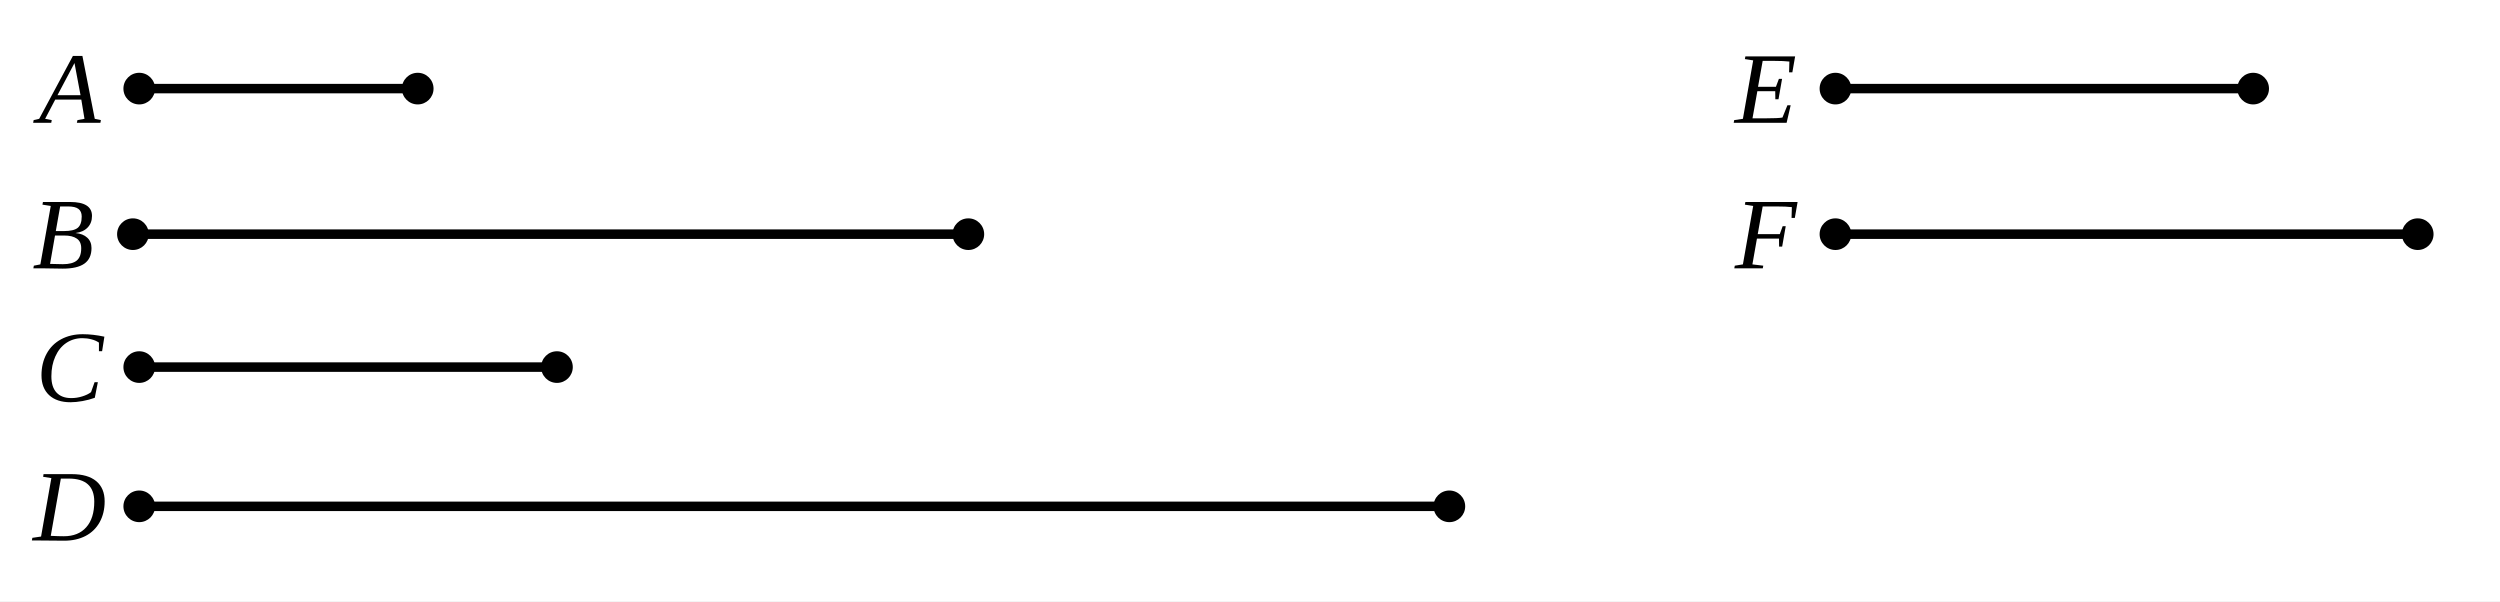
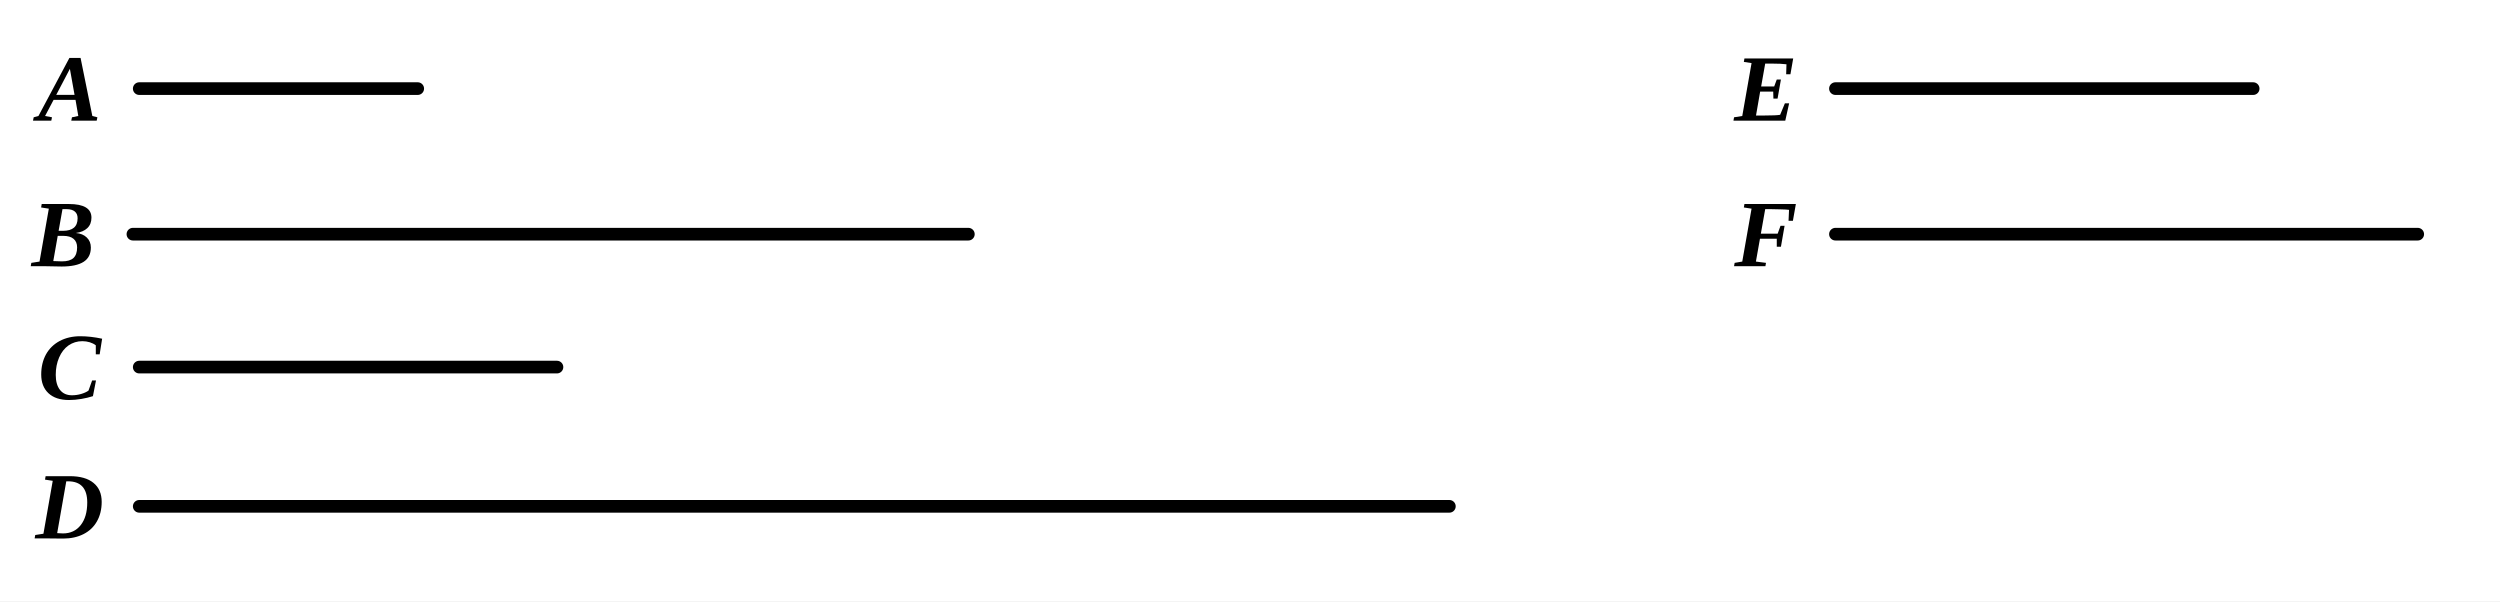
- <svg xmlns="http://www.w3.org/2000/svg" viewBox="0 0 395 95" width="100%" height="100%" class="euclid-diagram">
+ <svg xmlns="http://www.w3.org/2000/svg" viewBox="0 0 395 95" width="395" height="95" class="euclid-graphic" data-graphic-id="0387.g1" data-folio="0387" data-graphic="g1" data-proposition="VIII.25">
  <style>
-     .euclid-diagram { font-family: "Times New Roman", Times, serif; }
-     .geometry { stroke: #000000; stroke-width: 1.5; fill: none; stroke-linecap: round; stroke-linejoin: round; }
-     .construction { stroke: #000000; stroke-width: 1.2; stroke-dasharray: 4, 3; fill: none; stroke-linecap: round; }
-     .point { fill: #000000; }
-     .label { font-family: "Times New Roman", Times, serif; font-size: 16px; font-style: italic; fill: #000000; text-anchor: middle; dominant-baseline: central; user-select: none; }
-     .interactive { cursor: pointer; transition: stroke 0.15s ease, stroke-width 0.15s ease; }
-     .interactive:hover { stroke: #0284c7; stroke-width: 2.5; }
+     .euclid-graphic {
+       font-family: 'Times New Roman', 'Georgia', serif;
+       font-style: italic;
+       background-color: #ffffff;
+     }
+     .geom-line {
+       stroke: #000000;
+       stroke-width: 2.0;
+       fill: none;
+       stroke-linecap: round;
+       stroke-linejoin: round;
+       transition: stroke 0.15s, stroke-width 0.15s;
+     }
+     .geom-point {
+       fill: #000000;
+       stroke: #ffffff;
+       stroke-width: 1;
+     }
+     .geom-label {
+       font-size: 15px;
+       font-weight: bold;
+       fill: #000000;
+       text-anchor: middle;
+       dominant-baseline: central;
+       user-select: none;
+     }
+     .geom-overlay {
+       opacity: 0;
+       pointer-events: none;
+       transition: opacity 0.12s ease;
+     }
+     /* Interactive Highlight States */
+     [data-ref]:hover, .highlight, .geom-highlight-active {
+       opacity: 1 !important;
+       stroke: #ef4444 !important;
+       stroke-width: 3.5 !important;
+       cursor: pointer;
+     }
+     text[data-ref]:hover, text.highlight, text.geom-highlight-active {
+       fill: #ef4444 !important;
+       stroke: none !important;
+     }
+     .geom-point:hover, .geom-point.highlight, circle.geom-point.geom-highlight-active {
+       r: 5.0 !important;
+       fill: #ef4444 !important;
+       stroke: #ffffff !important;
+       stroke-width: 1.5 !important;
+     }
  </style>
-   <rect width="395" height="95" fill="#ffffff" />
-   <line x1="22" y1="14" x2="66" y2="14" class="geometry interactive" />
-   <circle cx="22" cy="14" r="2.5" class="point" />
-   <circle cx="66" cy="14" r="2.5" class="point" />
-   <text x="11" y="14" class="label">A</text>
-   <line x1="21" y1="37" x2="153" y2="37" class="geometry interactive" />
-   <circle cx="21" cy="37" r="2.5" class="point" />
-   <circle cx="153" cy="37" r="2.5" class="point" />
-   <text x="10" y="37" class="label">B</text>
-   <line x1="22" y1="58" x2="88" y2="58" class="geometry interactive" />
-   <circle cx="22" cy="58" r="2.5" class="point" />
-   <circle cx="88" cy="58" r="2.5" class="point" />
-   <text x="11" y="58" class="label">C</text>
-   <line x1="22" y1="80" x2="229" y2="80" class="geometry interactive" />
-   <circle cx="22" cy="80" r="2.5" class="point" />
-   <circle cx="229" cy="80" r="2.5" class="point" />
-   <text x="11" y="80" class="label">D</text>
-   <line x1="290" y1="14" x2="356" y2="14" class="geometry interactive" />
-   <circle cx="290" cy="14" r="2.5" class="point" />
-   <circle cx="356" cy="14" r="2.5" class="point" />
-   <text x="279" y="14" class="label">E</text>
-   <line x1="290" y1="37" x2="382" y2="37" class="geometry interactive" />
-   <circle cx="290" cy="37" r="2.5" class="point" />
-   <circle cx="382" cy="37" r="2.5" class="point" />
-   <text x="279" y="37" class="label">F</text>
+   <rect width="100%" height="100%" fill="#ffffff" />
+   <g id="elements">
+   </g>
+   <g id="graphics">
+     <line id="el-mag-A" data-ref="A" data-aliases="/ A /" data-type="segment" x1="22.00" y1="14.00" x2="66.00" y2="14.00" class="geom-line" />
+     <line id="el-mag-B" data-ref="B" data-aliases="/ B /" data-type="segment" x1="21.00" y1="37.00" x2="153.00" y2="37.00" class="geom-line" />
+     <line id="el-mag-C" data-ref="C" data-aliases="/ C /" data-type="segment" x1="22.00" y1="58.00" x2="88.00" y2="58.00" class="geom-line" />
+     <line id="el-mag-D" data-ref="D" data-aliases="/ D /" data-type="segment" x1="22.00" y1="80.00" x2="229.00" y2="80.00" class="geom-line" />
+     <line id="el-mag-E" data-ref="E" data-aliases="/ E /" data-type="segment" x1="290.00" y1="14.00" x2="356.00" y2="14.00" class="geom-line" />
+     <line id="el-mag-F" data-ref="F" data-aliases="/ F /" data-type="segment" x1="290.00" y1="37.00" x2="382.00" y2="37.00" class="geom-line" />
+   </g>
+   <g id="highlights" style="pointer-events: none;">
+     <line id="hl-mag-A" data-ref="A" data-aliases="/ A /" x1="22.00" y1="14.00" x2="66.00" y2="14.00" class="geom-line geom-overlay" />
+     <line id="hl-mag-B" data-ref="B" data-aliases="/ B /" x1="21.00" y1="37.00" x2="153.00" y2="37.00" class="geom-line geom-overlay" />
+     <line id="hl-mag-C" data-ref="C" data-aliases="/ C /" x1="22.00" y1="58.00" x2="88.00" y2="58.00" class="geom-line geom-overlay" />
+     <line id="hl-mag-D" data-ref="D" data-aliases="/ D /" x1="22.00" y1="80.00" x2="229.00" y2="80.00" class="geom-line geom-overlay" />
+     <line id="hl-mag-E" data-ref="E" data-aliases="/ E /" x1="290.00" y1="14.00" x2="356.00" y2="14.00" class="geom-line geom-overlay" />
+     <line id="hl-mag-F" data-ref="F" data-aliases="/ F /" x1="290.00" y1="37.00" x2="382.00" y2="37.00" class="geom-line geom-overlay" />
+   </g>
+   <g id="points">
+   </g>
+   <g id="labels">
+     <text id="lbl-A" data-ref="A" x="11.00" y="14.00" class="geom-label">A</text>
+     <text id="lbl-B" data-ref="B" x="10.00" y="37.00" class="geom-label">B</text>
+     <text id="lbl-C" data-ref="C" x="11.00" y="58.00" class="geom-label">C</text>
+     <text id="lbl-D" data-ref="D" x="11.00" y="80.00" class="geom-label">D</text>
+     <text id="lbl-E" data-ref="E" x="279.00" y="14.00" class="geom-label">E</text>
+     <text id="lbl-F" data-ref="F" x="279.00" y="37.00" class="geom-label">F</text>
+   </g>
</svg>
